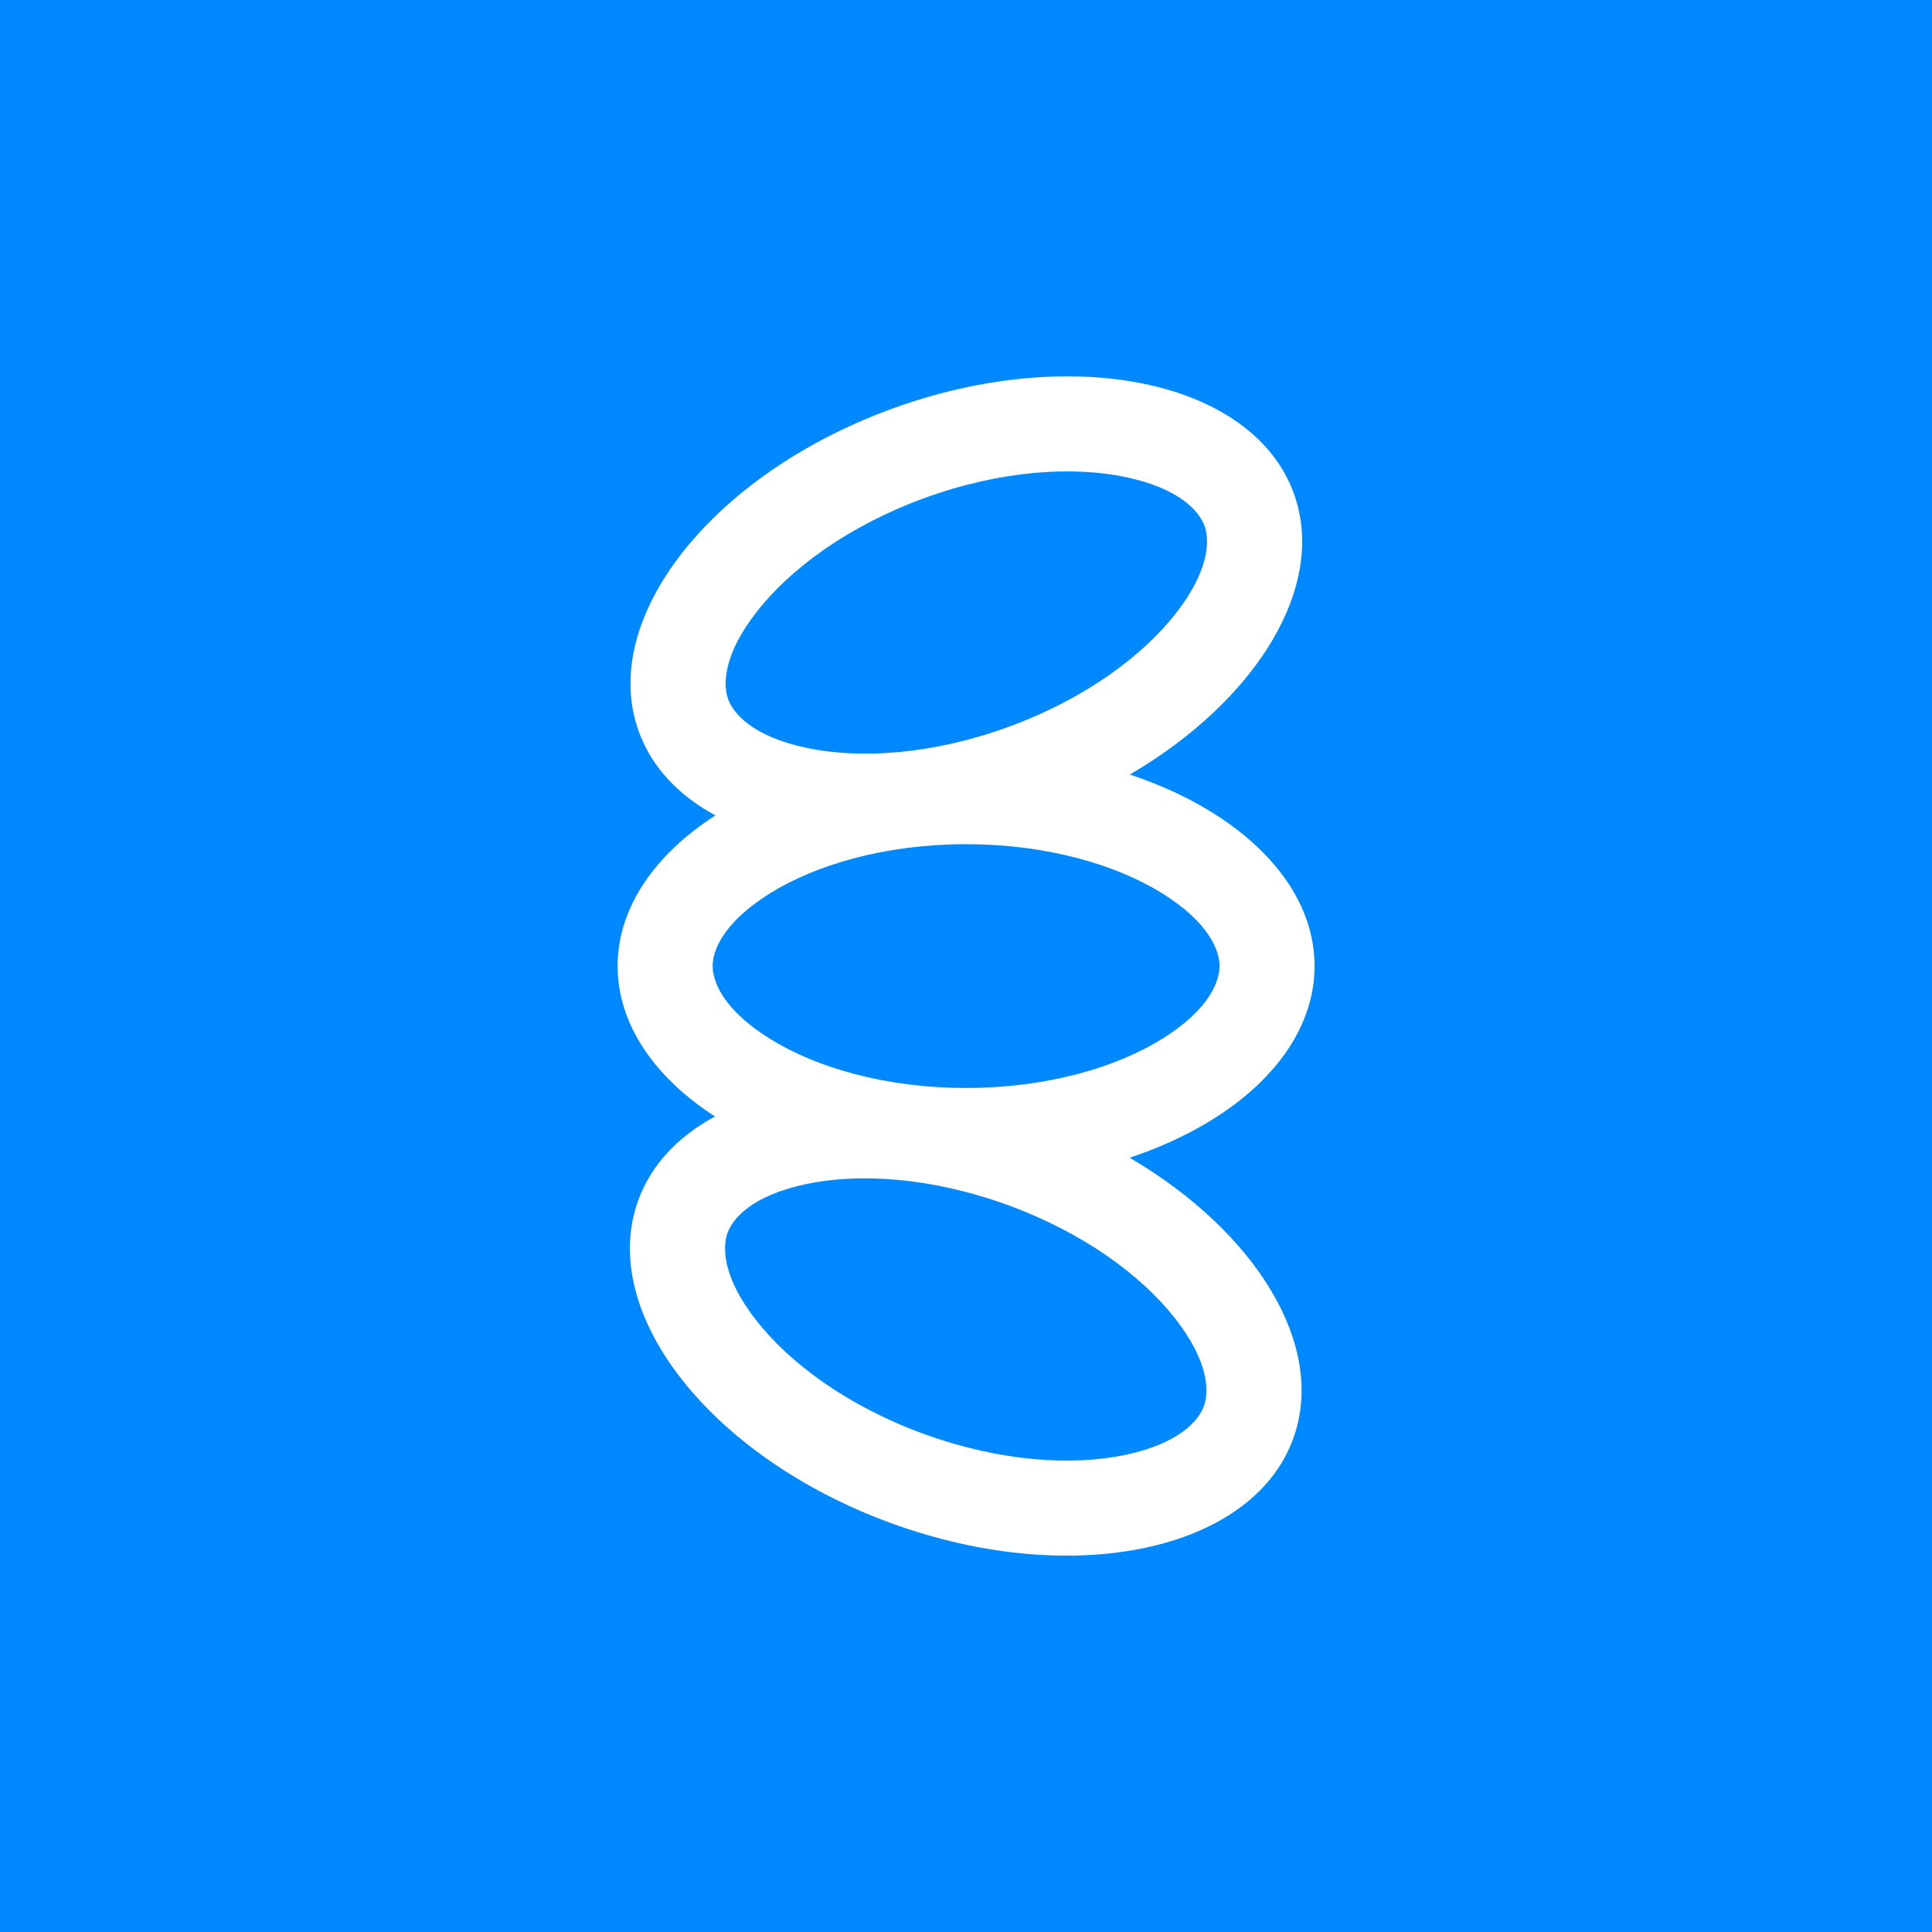
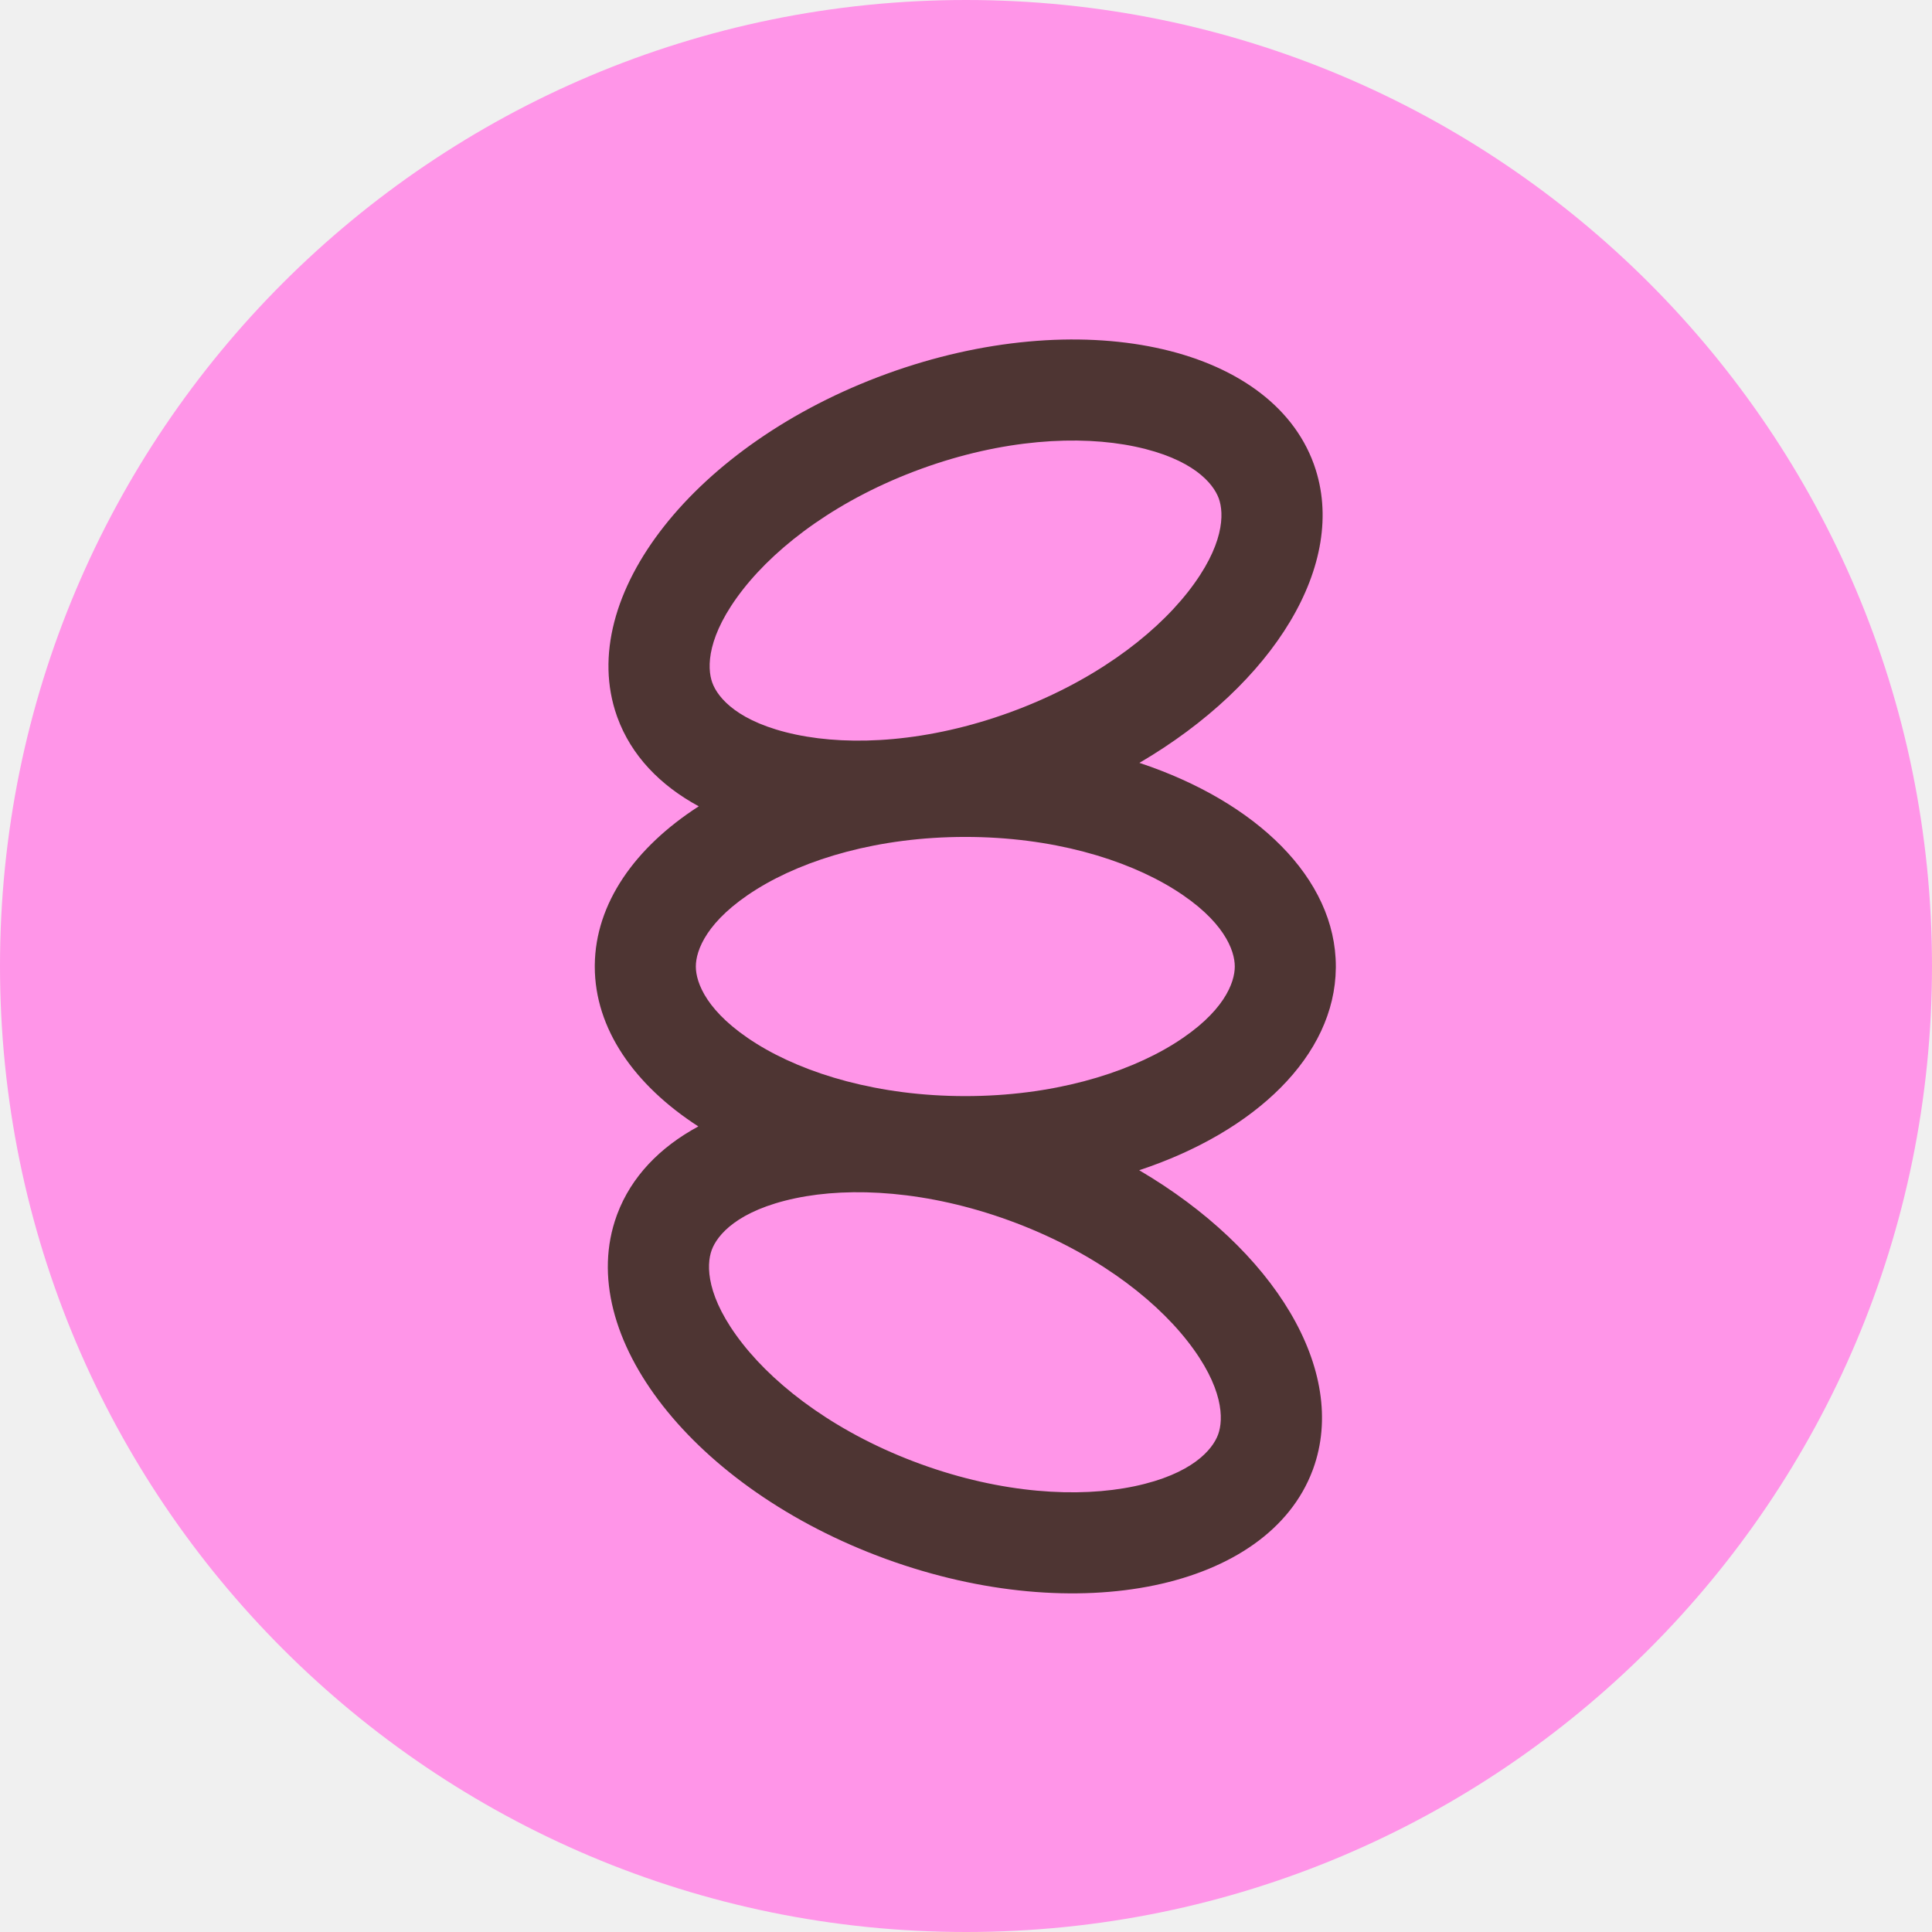
- <svg xmlns="http://www.w3.org/2000/svg" width="2000" height="2000" viewBox="0 0 2000 2000" fill="none">
-   <rect width="2000" height="2000" fill="#0088FF" />
-   <path transform="translate(1000 1000) scale(1.12) translate(-1000 -1000)" d="M1322.2 1000.08C1322.2 1076.8 1252.97 1143.46 1151.26 1177.17C1268.3 1245.83 1333.56 1351.35 1302.43 1436.88C1264.56 1540.93 1098.34 1575.96 931.178 1515.12L929.223 1514.4C763.199 1453.23 659.354 1320.19 697.078 1216.54C709.118 1183.47 734.127 1157.37 768.012 1139.1C712.273 1103.06 678 1054.06 678 1000.08C678 945.97 712.429 896.871 768.393 860.803C734.594 842.542 709.649 816.473 697.63 783.451C659.906 679.803 763.751 546.766 929.774 485.596L931.73 484.879C1098.89 424.037 1265.11 459.068 1302.98 563.122C1334.14 648.732 1268.72 754.391 1151.45 823.044C1253.05 856.771 1322.2 923.396 1322.2 1000.08ZM1234.35 1000.08C1234.35 986.099 1224.99 959.991 1181.44 932.879C1139.17 906.567 1075.28 887.422 1000.1 887.422C924.919 887.422 861.033 906.567 818.763 932.879C775.209 959.99 765.845 986.099 765.845 1000.08C765.845 1014.05 775.208 1040.16 818.763 1067.27C861.033 1093.58 924.919 1112.73 1000.1 1112.73C1075.28 1112.73 1139.17 1093.58 1181.44 1067.27C1224.99 1040.16 1234.35 1014.05 1234.35 1000.08ZM1219.88 1406.83C1224.66 1393.7 1224.79 1365.96 1193.14 1325.59C1162.41 1286.4 1108.93 1246.56 1038.28 1220.85C967.636 1195.14 901.056 1191.28 852.335 1201.54C802.135 1212.13 784.405 1233.46 779.625 1246.59C774.845 1259.72 774.714 1287.46 806.369 1327.83C837.091 1367.02 890.576 1406.86 961.223 1432.57C1031.87 1458.28 1098.45 1462.14 1147.17 1451.88C1197.37 1441.3 1215.1 1419.96 1219.88 1406.83ZM1193.69 674.41C1225.34 634.037 1225.21 606.3 1220.43 593.167C1215.65 580.034 1197.92 558.702 1147.72 548.122C1099 537.854 1032.42 541.714 961.776 567.427C891.129 593.14 837.643 632.981 806.921 672.164C775.267 712.537 775.397 740.273 780.177 753.406C784.957 766.539 802.686 787.872 852.887 798.452C901.608 808.72 968.188 804.861 1038.84 779.147C1109.48 753.434 1162.97 713.593 1193.69 674.41Z" fill="white" />
+ <svg xmlns="http://www.w3.org/2000/svg" viewBox="300 300 1400 1400">
+   <circle cx="1000" cy="1000" r="700" fill="#FF95E8" />
+   <path d="M1267.99 1001.45C1267.35 1064.96 1209.8 1120.06 1125.5 1148C1223.07 1205.23 1277.47 1293.2 1251.52 1364.49L1251.14 1365.5C1218.87 1451.46 1080.85 1480.23 942.048 1429.71C802.702 1378.99 715.333 1267.56 746.903 1180.83L747.278 1179.81C757.454 1152.72 778.138 1131.3 806.041 1116.26C759.574 1086.22 731 1045.37 731 1000.37L731.006 999.292C731.46 954.618 760.073 914.104 806.351 884.278C778.177 869.056 757.382 847.325 747.363 819.799L746.999 818.781C716.476 732.19 803.706 621.431 942.508 570.911C1081.85 520.194 1220.41 549.395 1251.98 636.134L1252.34 637.151C1277.43 708.334 1222.95 795.845 1125.66 852.802C1210.35 880.916 1268 936.453 1268 1000.37L1267.99 1001.45ZM1194.77 1000.37C1194.77 988.723 1186.97 966.958 1150.66 944.357C1115.42 922.424 1062.17 906.466 999.5 906.466C936.83 906.466 883.575 922.424 848.339 944.357C812.032 966.958 804.228 988.723 804.228 1000.37C804.228 1012.02 812.033 1033.79 848.339 1056.39C883.575 1078.32 936.83 1094.28 999.5 1094.28C1062.17 1094.28 1115.42 1078.32 1150.66 1056.39C1186.97 1033.79 1194.77 1012.02 1194.77 1000.37ZM1182.71 1339.44C1186.69 1328.5 1186.8 1305.38 1160.41 1271.72C1134.8 1239.06 1090.22 1205.85 1031.33 1184.41C972.438 1162.98 916.937 1159.76 876.324 1168.32C834.477 1177.14 819.7 1194.92 815.715 1205.87C811.73 1216.82 811.62 1239.94 838.008 1273.59C863.617 1306.26 908.202 1339.47 967.093 1360.9C1025.98 1382.34 1081.48 1385.55 1122.1 1376.99C1163.94 1368.17 1178.72 1350.39 1182.71 1339.44ZM1160.87 728.902C1187.26 695.248 1187.15 672.127 1183.17 661.18C1179.18 650.232 1164.4 632.448 1122.56 623.629C1081.94 615.069 1026.44 618.288 967.553 639.723C908.662 661.157 864.077 694.367 838.468 727.029C812.08 760.684 812.19 783.807 816.175 794.754C820.16 805.701 834.938 823.483 876.784 832.303C917.397 840.862 972.898 837.644 1031.79 816.21C1090.68 794.775 1135.26 761.565 1160.87 728.902Z" fill="#4E3533" />
</svg>
